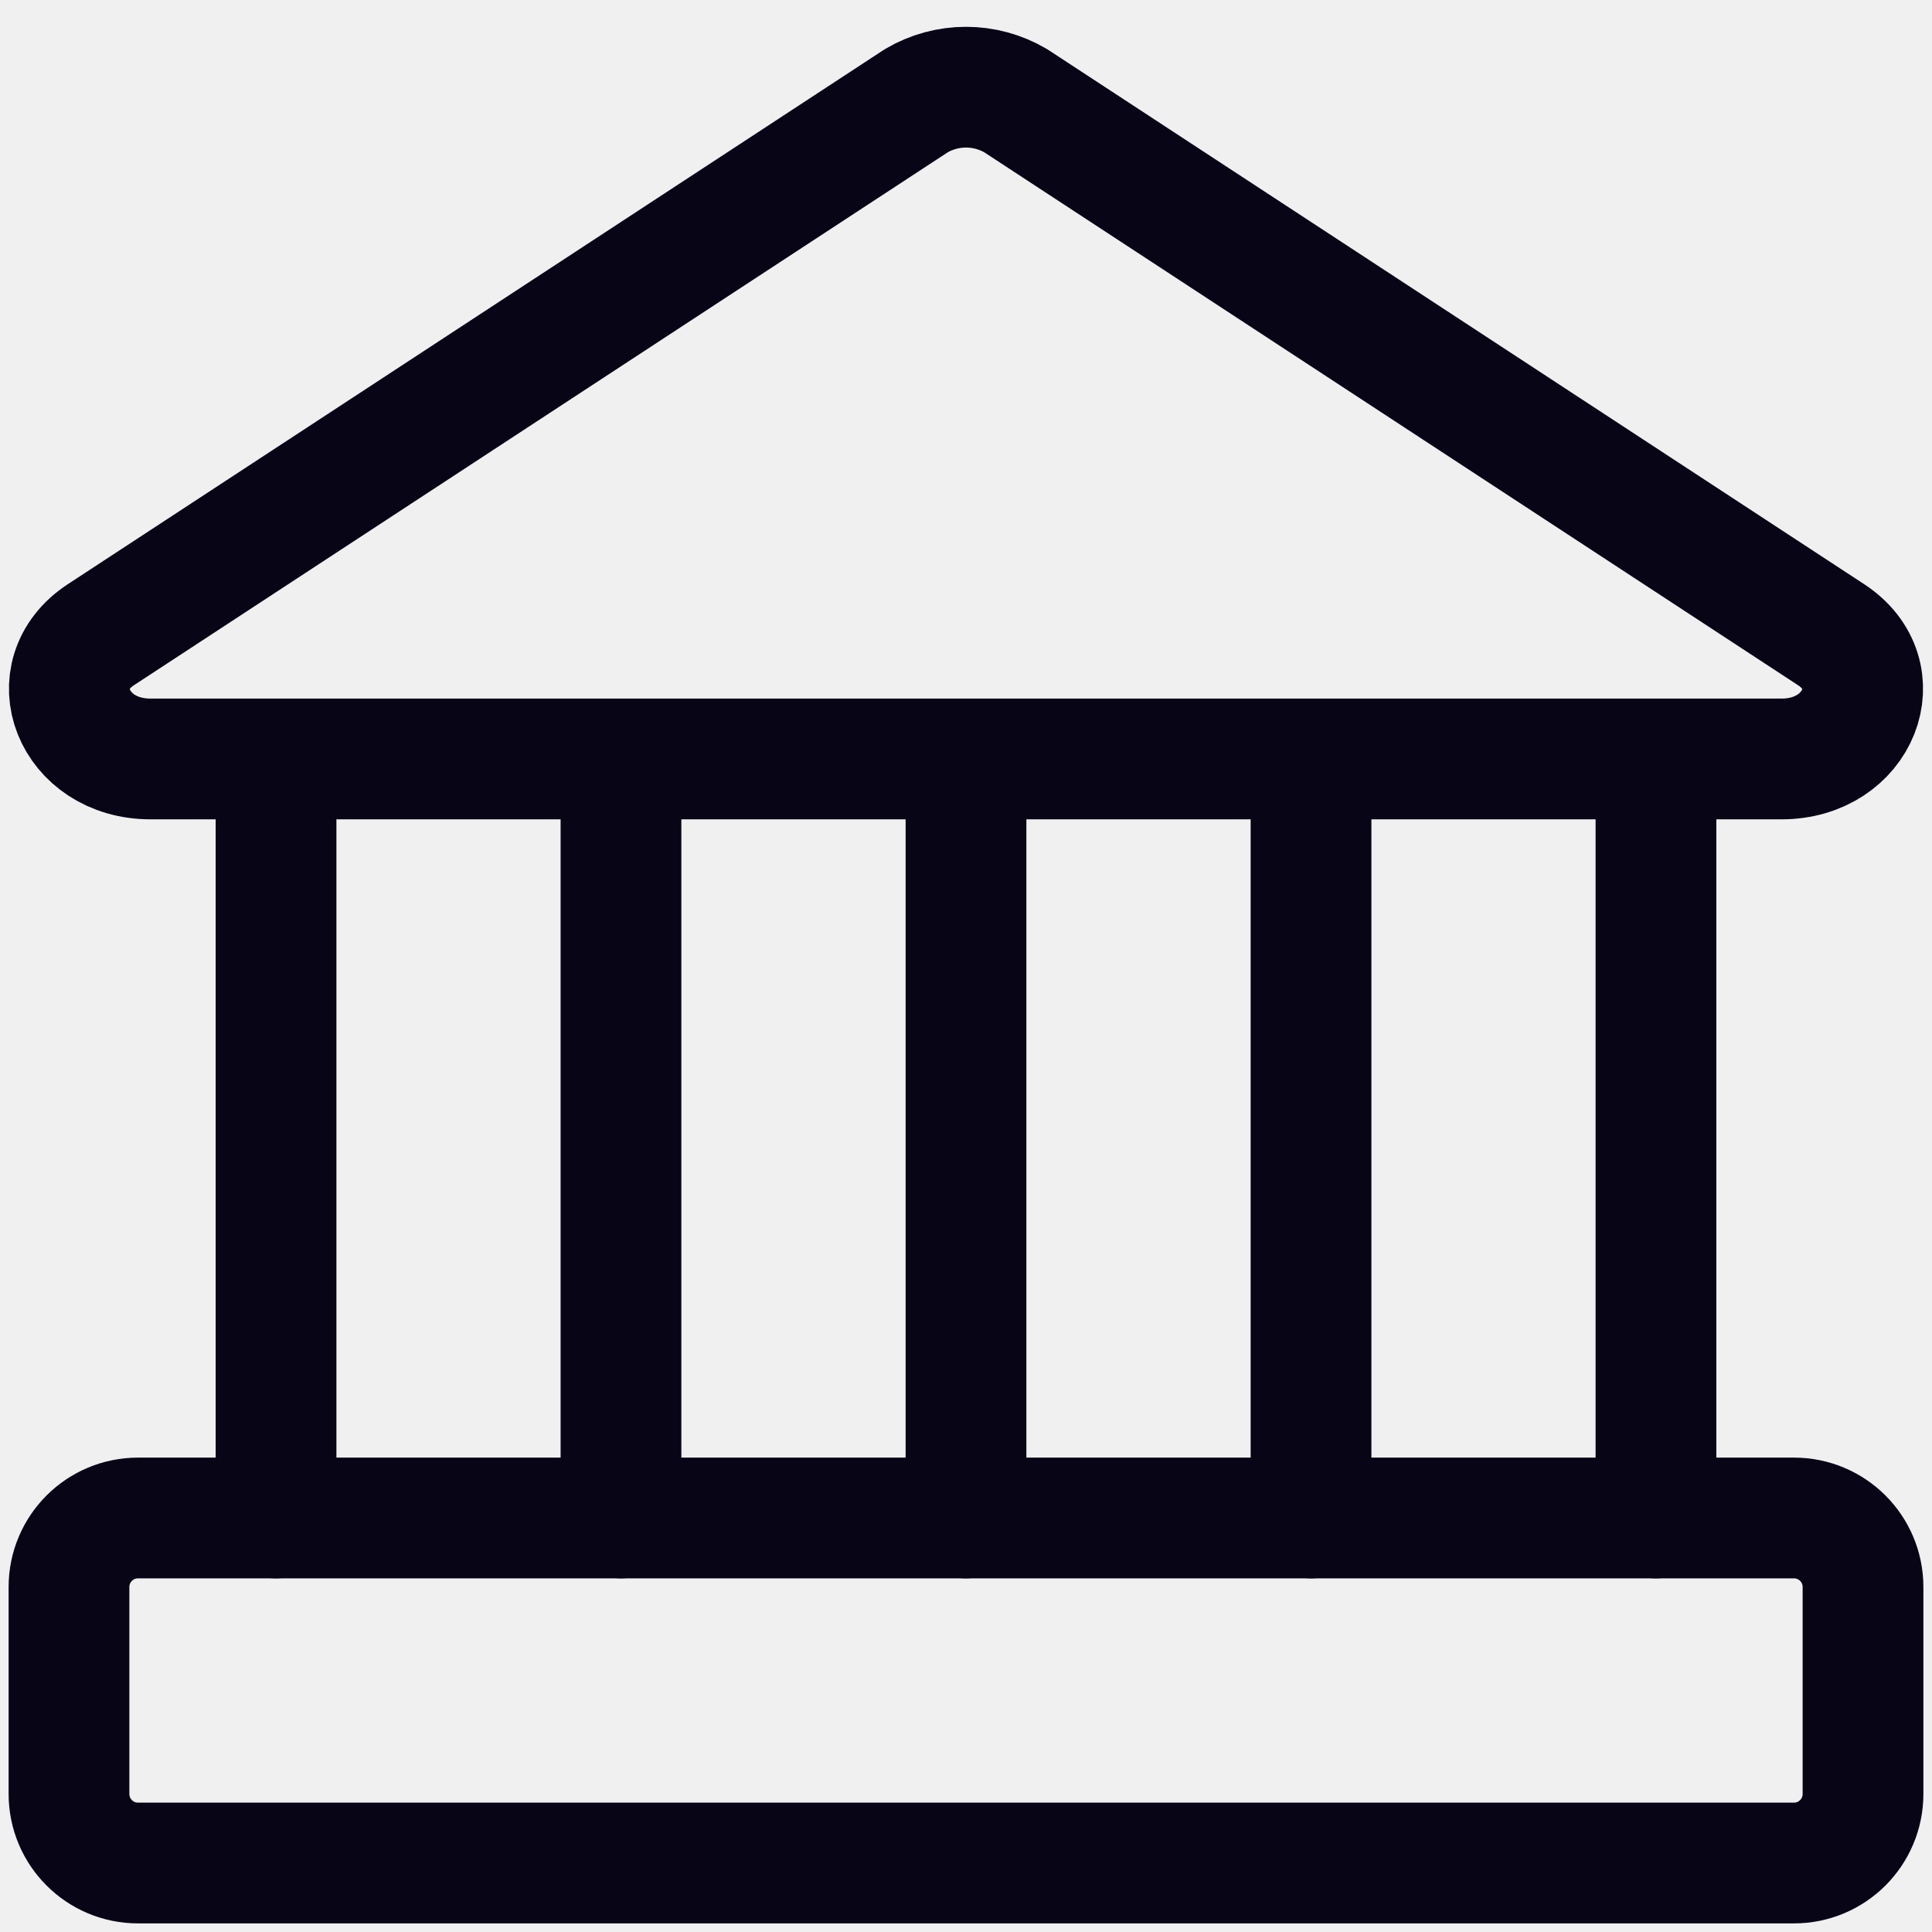
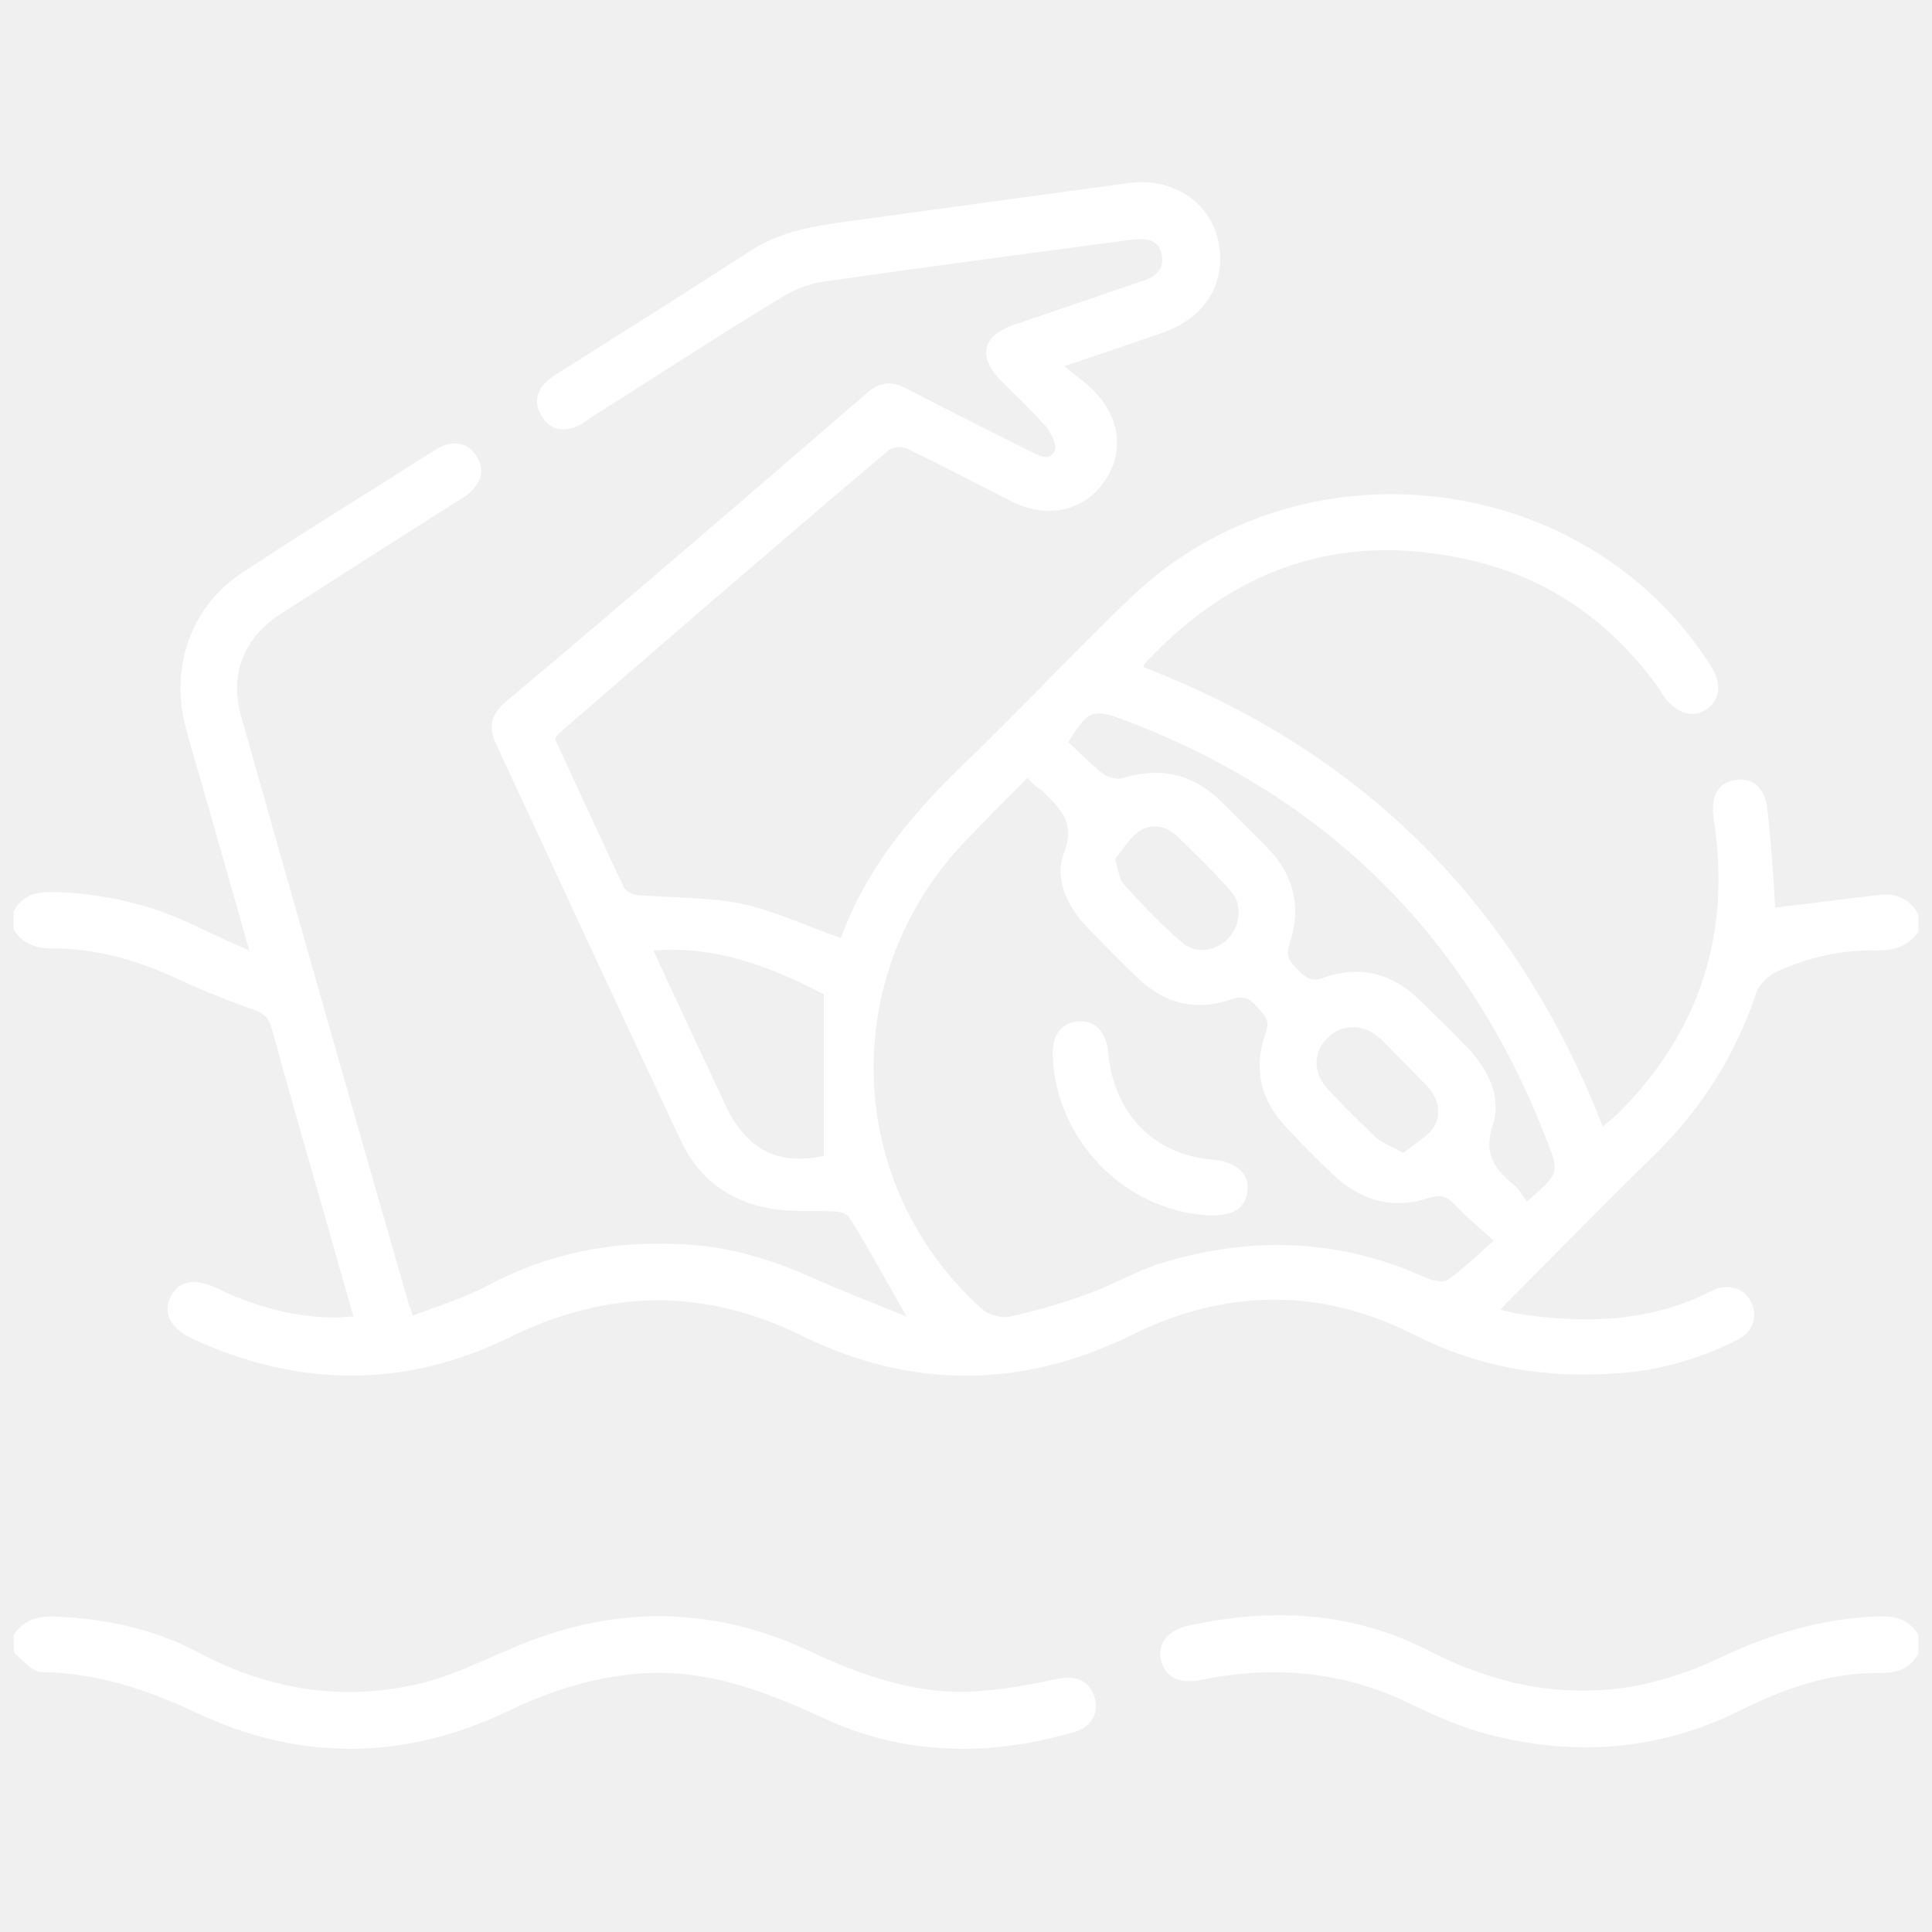
- <svg xmlns="http://www.w3.org/2000/svg" width="24" height="24" viewBox="0 0 24 24" fill="none">
-   <g clip-path="url(#clip0_430_122)">
-     <path d="M22.131 9.428H1.869C0.909 9.428 0.497 8.383 1.251 7.886L11.383 1.251C11.57 1.141 11.783 1.083 12 1.083C12.217 1.083 12.43 1.141 12.617 1.251L22.749 7.886C23.503 8.383 23.091 9.428 22.131 9.428Z" stroke="#080517" stroke-width="1.5" stroke-linecap="round" stroke-linejoin="round" />
-     <path d="M22.286 18.857H1.714C1.241 18.857 0.857 19.241 0.857 19.714V22.285C0.857 22.759 1.241 23.143 1.714 23.143H22.286C22.759 23.143 23.143 22.759 23.143 22.285V19.714C23.143 19.241 22.759 18.857 22.286 18.857Z" stroke="#080517" stroke-width="1.5" stroke-linecap="round" stroke-linejoin="round" />
-     <path d="M3.429 9.428V18.857" stroke="#080517" stroke-width="1.5" stroke-linecap="round" stroke-linejoin="round" />
-     <path d="M7.714 9.428V18.857" stroke="#080517" stroke-width="1.5" stroke-linecap="round" stroke-linejoin="round" />
-     <path d="M12 9.428V18.857" stroke="#080517" stroke-width="1.5" stroke-linecap="round" stroke-linejoin="round" />
-     <path d="M16.286 9.428V18.857" stroke="#080517" stroke-width="1.5" stroke-linecap="round" stroke-linejoin="round" />
-     <path d="M20.571 9.428V18.857" stroke="#080517" stroke-width="1.5" stroke-linecap="round" stroke-linejoin="round" />
+ <svg xmlns="http://www.w3.org/2000/svg" version="1.1" id="Layer_1" x="0px" y="0px" viewBox="0 0 198.4 198.4" style="enable-background:new 0 0 198.4 198.4;" xml:space="preserve">
+   <style type="text/css">
+ 	.st0{fill:#FFFFFF;}
+ </style>
+   <g>
+     <path class="st0" d="M197,95.7c-1,1.4-2.4,1.9-4.1,1.9c-3.7-0.1-7.3,0.7-10.7,2.3c-0.7,0.4-1.5,1.2-1.8,1.9   c-2.1,6.4-5.5,11.8-10.2,16.5c-4.9,4.8-9.7,9.7-14.6,14.6c-0.4,0.4-0.9,0.9-1.5,1.6c1.2,0.3,2.1,0.5,3.1,0.6   c6.2,0.8,12.2,0.5,17.9-2.2c0.3-0.2,0.7-0.3,1-0.5c1.7-0.6,3.2,0,3.8,1.5c0.6,1.4,0.1,2.9-1.5,3.7c-3.8,1.9-7.8,3.1-12,3.4   c-7.4,0.6-14.4-0.5-21.1-3.9c-9.7-4.9-19.4-4.8-29.1,0c-11.2,5.5-22.5,5.6-33.8,0.1c-10.1-5-20-4.8-30,0.1   c-10.8,5.3-21.7,5.2-32.6,0.2c-2.3-1.1-3.1-2.6-2.3-4.3c0.8-1.7,2.5-2,4.8-0.9c3.9,1.9,8,3,12.3,3c0.5,0,1-0.1,1.7-0.1   c-1.1-3.8-2.1-7.3-3.1-10.9c-1.8-6.2-3.6-12.5-5.3-18.7c-0.3-1-0.7-1.5-1.8-1.9c-2.9-1-5.8-2.2-8.6-3.5c-3.8-1.7-7.8-2.8-12-2.8   c-1.7,0-3.1-0.4-4.1-1.9c0-0.6,0-1.3,0-1.9c0.8-1.5,2-2,3.8-2c5.2,0.1,10.2,1.2,14.9,3.5c1.7,0.8,3.4,1.6,5.5,2.5   c-1.7-6-3.3-11.6-4.9-17.2c-0.6-2.1-1.3-4.3-1.8-6.4c-1.3-5.9,0.9-11.9,6-15.2c6.5-4.3,13.2-8.4,19.8-12.6c1.7-1.1,3.3-0.8,4.2,0.6   c1,1.4,0.5,3.1-1.2,4.2c-6.3,4-12.6,8-18.8,12c-3.9,2.5-5.4,6.3-4.1,10.7c5.7,20.1,11.4,40.2,17.2,60.3c0.1,0.2,0.2,0.5,0.4,1.1   c2.6-1,5.3-1.8,7.7-3.1c6.8-3.6,14-4.8,21.6-4.1c4.1,0.4,7.9,1.6,11.7,3.3c3.1,1.4,6.3,2.6,9.7,4c-2.1-3.7-3.9-7-5.9-10.2   c-0.2-0.4-1-0.6-1.6-0.6c-2.2-0.1-4.3,0.1-6.5-0.3c-4.2-0.7-7.4-3.1-9.2-7c-6.4-13.6-12.7-27.2-19-40.8c-0.8-1.7-0.4-3,1-4.2   C64.3,61.7,76.7,51,89.1,40.3c1.3-1.1,2.5-1.2,4-0.4c4.2,2.2,8.4,4.3,12.6,6.4c0.9,0.4,2,1.2,2.6,0c0.3-0.5-0.3-1.7-0.8-2.4   c-1.5-1.7-3.2-3.3-4.8-4.9c-2.3-2.4-1.8-4.5,1.3-5.6c4.4-1.5,8.8-3,13.2-4.5c1.3-0.4,2.4-1.1,2.1-2.7c-0.3-1.7-1.6-1.7-3-1.6   c-10.5,1.4-21.1,2.8-31.6,4.3c-1.6,0.2-3.3,0.9-4.7,1.8c-6.6,4-13,8.2-19.5,12.3c-0.4,0.3-0.8,0.6-1.3,0.8   c-1.5,0.6-2.8,0.3-3.6-1.1c-0.8-1.3-0.5-2.6,0.6-3.6c0.4-0.3,0.8-0.6,1.3-0.9c6.5-4.1,13-8.2,19.5-12.4c3.2-2.1,6.7-2.6,10.3-3.1   c9.5-1.3,19-2.6,28.6-3.9c4.5-0.6,8.3,1.9,9.2,5.9c0.9,4.2-1.2,7.8-5.5,9.4c-3.2,1.1-6.4,2.2-10.3,3.5c1.2,1,2.2,1.7,3,2.5   c2.8,2.8,3.2,6.5,1,9.5c-2.1,2.9-5.8,3.7-9.4,1.9c-3.6-1.8-7.1-3.7-10.7-5.4c-0.5-0.3-1.5-0.2-1.9,0.1C79.7,56,68.5,65.7,57.3,75.4   c-0.1,0.1-0.1,0.2-0.3,0.5c2.3,5,4.7,10.2,7.1,15.3c0.2,0.3,0.8,0.6,1.2,0.7c3.6,0.3,7.3,0.2,10.8,0.9c3.4,0.7,6.7,2.3,10.2,3.5   c-0.1,0.1,0.1,0,0.1-0.1c2.5-6.8,6.9-12.2,12-17.2c6.1-5.8,11.8-12,17.9-17.8c17.4-16.5,46.6-13,59.4,7.2c1.1,1.8,1,3.4-0.4,4.4   c-1.4,1-3,0.5-4.3-1.1c-0.2-0.3-0.4-0.5-0.5-0.8c-4.6-6.5-10.7-11.1-18.4-13.1c-13.5-3.5-25,0.1-34.5,10.3   c-0.1,0.1-0.1,0.2-0.2,0.4c22.6,8.7,38.3,24.4,47.2,47.2c0.5-0.5,1-0.8,1.4-1.2c8.5-8.4,11.8-18.5,10-30.3   c-0.4-2.4,0.4-3.8,2.2-4.1c1.8-0.3,3.1,0.8,3.3,3.1c0.4,3.4,0.6,6.8,0.8,10c3.5-0.4,7.1-0.9,10.7-1.3c1.8-0.2,3.1,0.4,4,2   C197,94.4,197,95.1,197,95.7z M105.5,79.9c-2.2,2.2-4.2,4.2-6.2,6.3c-13.3,13.7-12.7,35.3,1.4,48.1c0.7,0.7,2.1,1.1,3,0.9   c2.8-0.6,5.5-1.4,8.2-2.4c2.5-0.9,4.8-2.3,7.4-3.1c9.2-2.8,18.3-2.5,27.1,1.5c0.7,0.3,1.8,0.6,2.3,0.2c1.6-1.1,3-2.5,4.7-4   c-1.7-1.5-3-2.6-4.1-3.8c-0.8-0.8-1.4-0.9-2.5-0.6c-3.6,1.2-6.9,0.4-9.7-2.2c-1.6-1.5-3.2-3.1-4.7-4.7c-2.9-2.9-3.8-6.3-2.4-10.1   c0.5-1.4-0.3-1.8-0.9-2.6c-0.7-0.8-1.3-1.2-2.6-0.8c-3.6,1.3-6.9,0.5-9.7-2.2c-1.8-1.7-3.4-3.4-5.1-5.1c-2.1-2.2-3.5-5.1-2.4-7.8   c1.2-3.2-0.6-4.6-2.4-6.4C106.5,80.9,106.1,80.5,105.5,79.9z M156.8,123.4c3.3-2.9,3.4-2.9,2-6.4c-8-20.7-22.4-35.1-43.2-43   c-3.4-1.3-3.8-1.1-5.9,2.2c1.1,1,2.2,2.2,3.5,3.2c0.5,0.4,1.5,0.7,2.1,0.5c3.9-1.2,7.3-0.4,10.2,2.5c1.5,1.5,3.1,3.1,4.6,4.6   c2.8,2.8,3.6,6.3,2.3,10c-0.4,1.3,0.1,1.8,0.9,2.6c0.7,0.7,1.3,1.3,2.6,0.8c3.7-1.3,7.1-0.5,10,2.4c1.7,1.7,3.4,3.3,5,5   c2,2.2,3.3,4.9,2.4,7.7c-1,3,0.2,4.6,2.2,6.2C155.9,122,156.3,122.7,156.8,123.4z M67.1,97.6c2.5,5.5,5,10.7,7.4,15.9   c2.2,4.6,5.4,6.2,10.1,5.2c0-5.6,0-11.1,0-16.6C79.2,99.3,73.6,97.1,67.1,97.6z M114.5,88.2c0.4,1.2,0.4,2.1,0.9,2.6   c1.9,2.1,3.9,4.2,6,6c1.4,1.2,3.4,0.9,4.7-0.4c1.3-1.3,1.5-3.5,0.3-4.9c-1.8-2-3.7-3.9-5.6-5.7c-1.1-1-2.6-1.3-3.9-0.4   C115.9,86.2,115.2,87.4,114.5,88.2z M144.1,118.4c1.1-0.9,2.4-1.6,3.1-2.6c0.9-1.4,0.5-3-0.6-4.2c-1.6-1.7-3.2-3.3-4.8-4.9   c-1.7-1.6-4-1.6-5.5-0.1c-1.5,1.5-1.5,3.7,0.2,5.4c1.5,1.6,3.1,3.2,4.7,4.7C141.9,117.4,142.9,117.7,144.1,118.4z" />
+     <path class="st0" d="M1.4,167.9c1-1.5,2.3-1.9,4.1-1.9c5.1,0.2,10.1,1.2,14.7,3.6c7.4,4,15.2,5.2,23.3,3.2c3.1-0.8,6.1-2.3,9-3.5   c10.1-4.4,20.3-4.5,30.3,0.1c5.9,2.8,11.9,4.9,18.5,4.2c2.5-0.2,4.9-0.7,7.3-1.2c1.9-0.4,3.3,0.2,3.8,1.9c0.5,1.6-0.3,3.1-2.2,3.6   c-8.7,2.5-17.4,2.4-25.7-1.5c-5.7-2.6-11.3-4.8-17.7-4.6c-5.2,0.2-10,1.7-14.6,3.9c-10.6,5.1-21.4,5.2-32,0.2   c-5.1-2.4-10.2-4.1-15.9-4.2c-1,0-1.9-1.2-2.8-1.9C1.4,169.2,1.4,168.5,1.4,167.9z" />
+     <path class="st0" d="M197,169.8c-0.8,1.5-2.1,2-3.8,2c-5.2-0.1-10,1.6-14.6,3.9c-8.3,4.1-17,4.7-25.8,2.4c-2.7-0.7-5.4-1.9-7.9-3.1   c-6.9-3.4-14.1-4-21.5-2.5c-2.3,0.5-3.8-0.3-4.2-2.1c-0.3-1.7,0.7-3,3-3.5c8.5-1.8,16.7-1.4,24.5,2.6c6.8,3.5,13.9,5,21.4,3.6   c3-0.6,5.9-1.6,8.6-2.9c5.1-2.4,10.4-4,16.1-4.2c1.8-0.1,3.3,0.3,4.2,1.9C197,168.5,197,169.2,197,169.8z" />
+     <path class="st0" d="M124.2,124.8c-8.6-0.4-15.7-7.6-16.1-16.3c-0.1-2.1,0.8-3.4,2.5-3.6c1.8-0.2,3,1,3.2,3.2   c0.6,6.3,4.7,10.5,10.8,11c2.3,0.2,3.7,1.4,3.5,3.1C128,124,126.7,124.9,124.2,124.8z" />
  </g>
-   <defs>
-     <clipPath id="clip0_430_122">
-       <rect width="24" height="24" fill="white" />
-     </clipPath>
-   </defs>
</svg>
